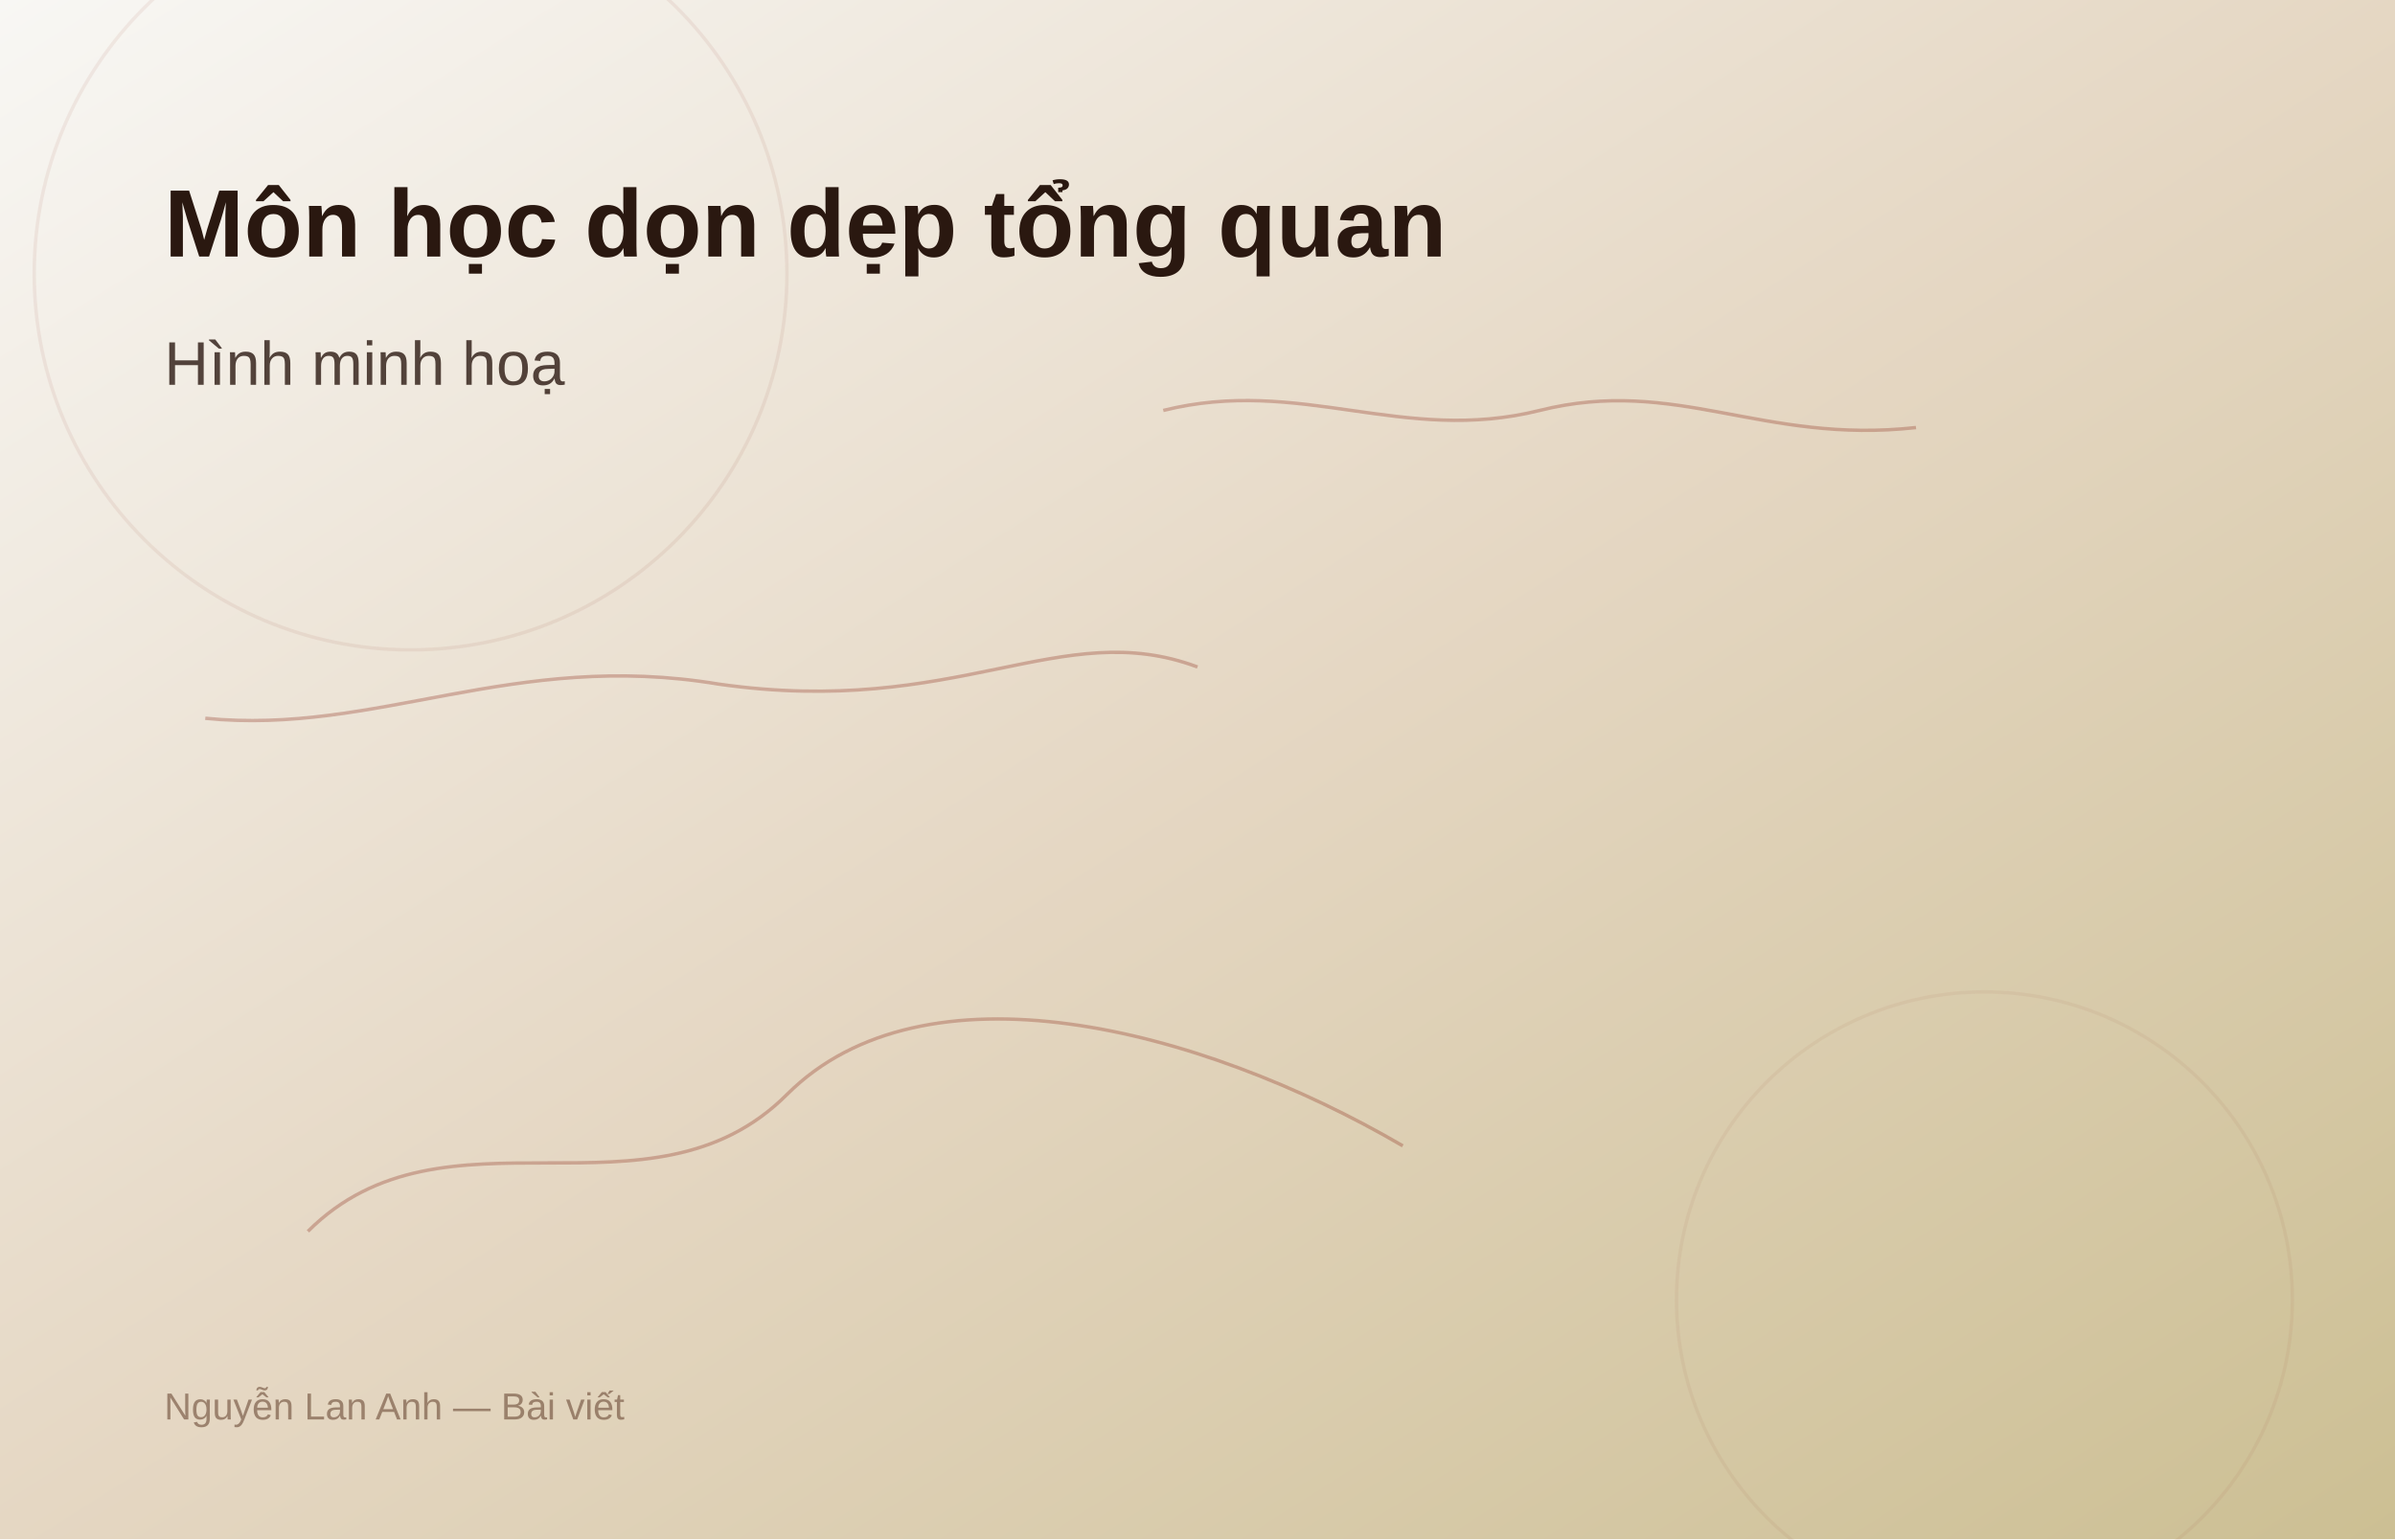
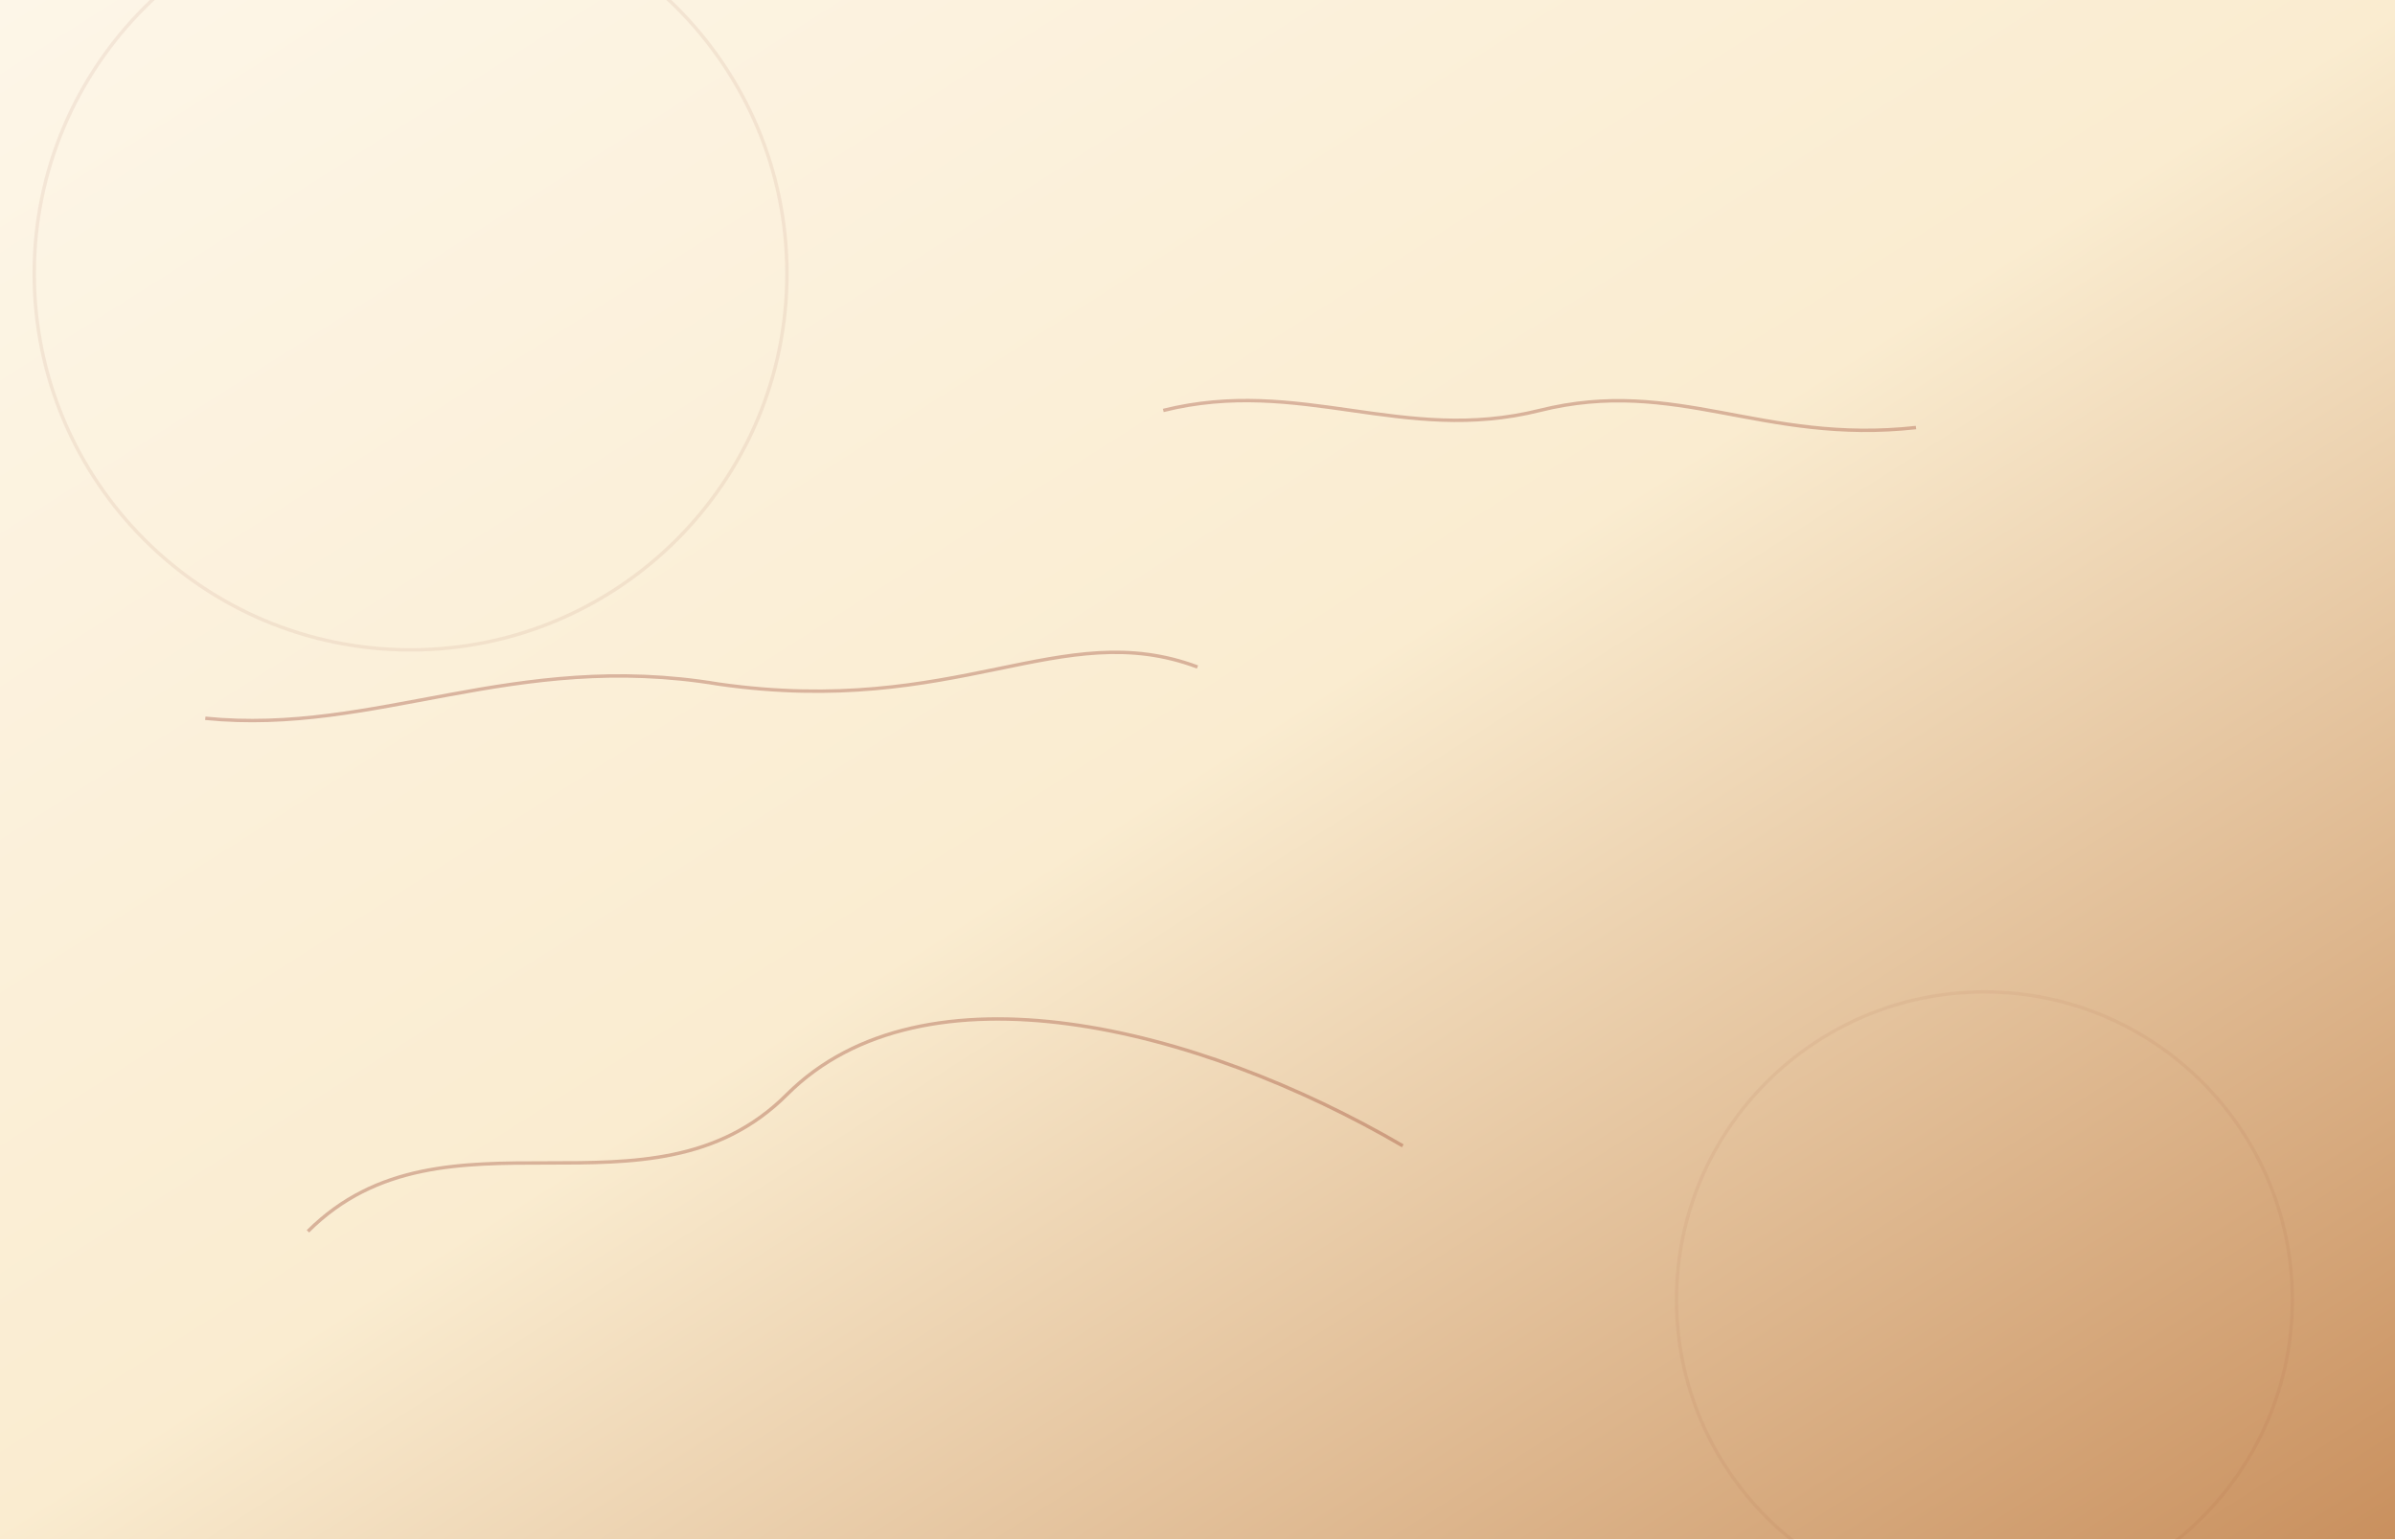
<svg xmlns="http://www.w3.org/2000/svg" width="1400" height="900" viewBox="0 0 1400 900" role="img" aria-labelledby="title-36">
  <defs>
    <linearGradient id="bg-36" x1="0%" y1="0%" x2="100%" y2="100%">
-       <stop offset="0%" stop-color="#f8f7f4" />
-       <stop offset="50%" stop-color="#e5d7c3" />
-       <stop offset="100%" stop-color="#ccbf93" />
+       <stop offset="0%" stop-color="#fdf6e8" />
+       <stop offset="50%" stop-color="#faecd0" />
+       <stop offset="100%" stop-color="#c9905e" />
    </linearGradient>
  </defs>
  <rect width="1400" height="900" fill="url(#bg-36)" />
  <g fill="none" stroke="rgba(139,40,24,0.30)" stroke-width="2">
    <circle cx="240" cy="160" r="220" opacity="0.25" />
    <circle cx="1160" cy="760" r="180" opacity="0.18" />
    <path d="M180 720 C260 640, 380 720, 460 640 S700 600, 820 670" />
    <path d="M680 240 C760 220, 820 260, 900 240 C980 220, 1030 260, 1120 250" />
    <path d="M120 420 C220 430, 300 380, 420 400 C560 420, 620 360, 700 390" />
  </g>
-   <g font-family="Arial, Helvetica, sans-serif" fill="#2a1810">
-     <text x="96" y="150" font-size="56" font-weight="700">Môn học dọn dẹp tổng quan</text>
-     <text x="96" y="225" font-size="36" font-weight="500" opacity="0.8">Hình minh hoạ</text>
-     <text x="96" y="830" font-size="22" fill="#6b4a35" opacity="0.6">Nguyễn Lan Anh — Bài viết</text>
-   </g>
</svg>
